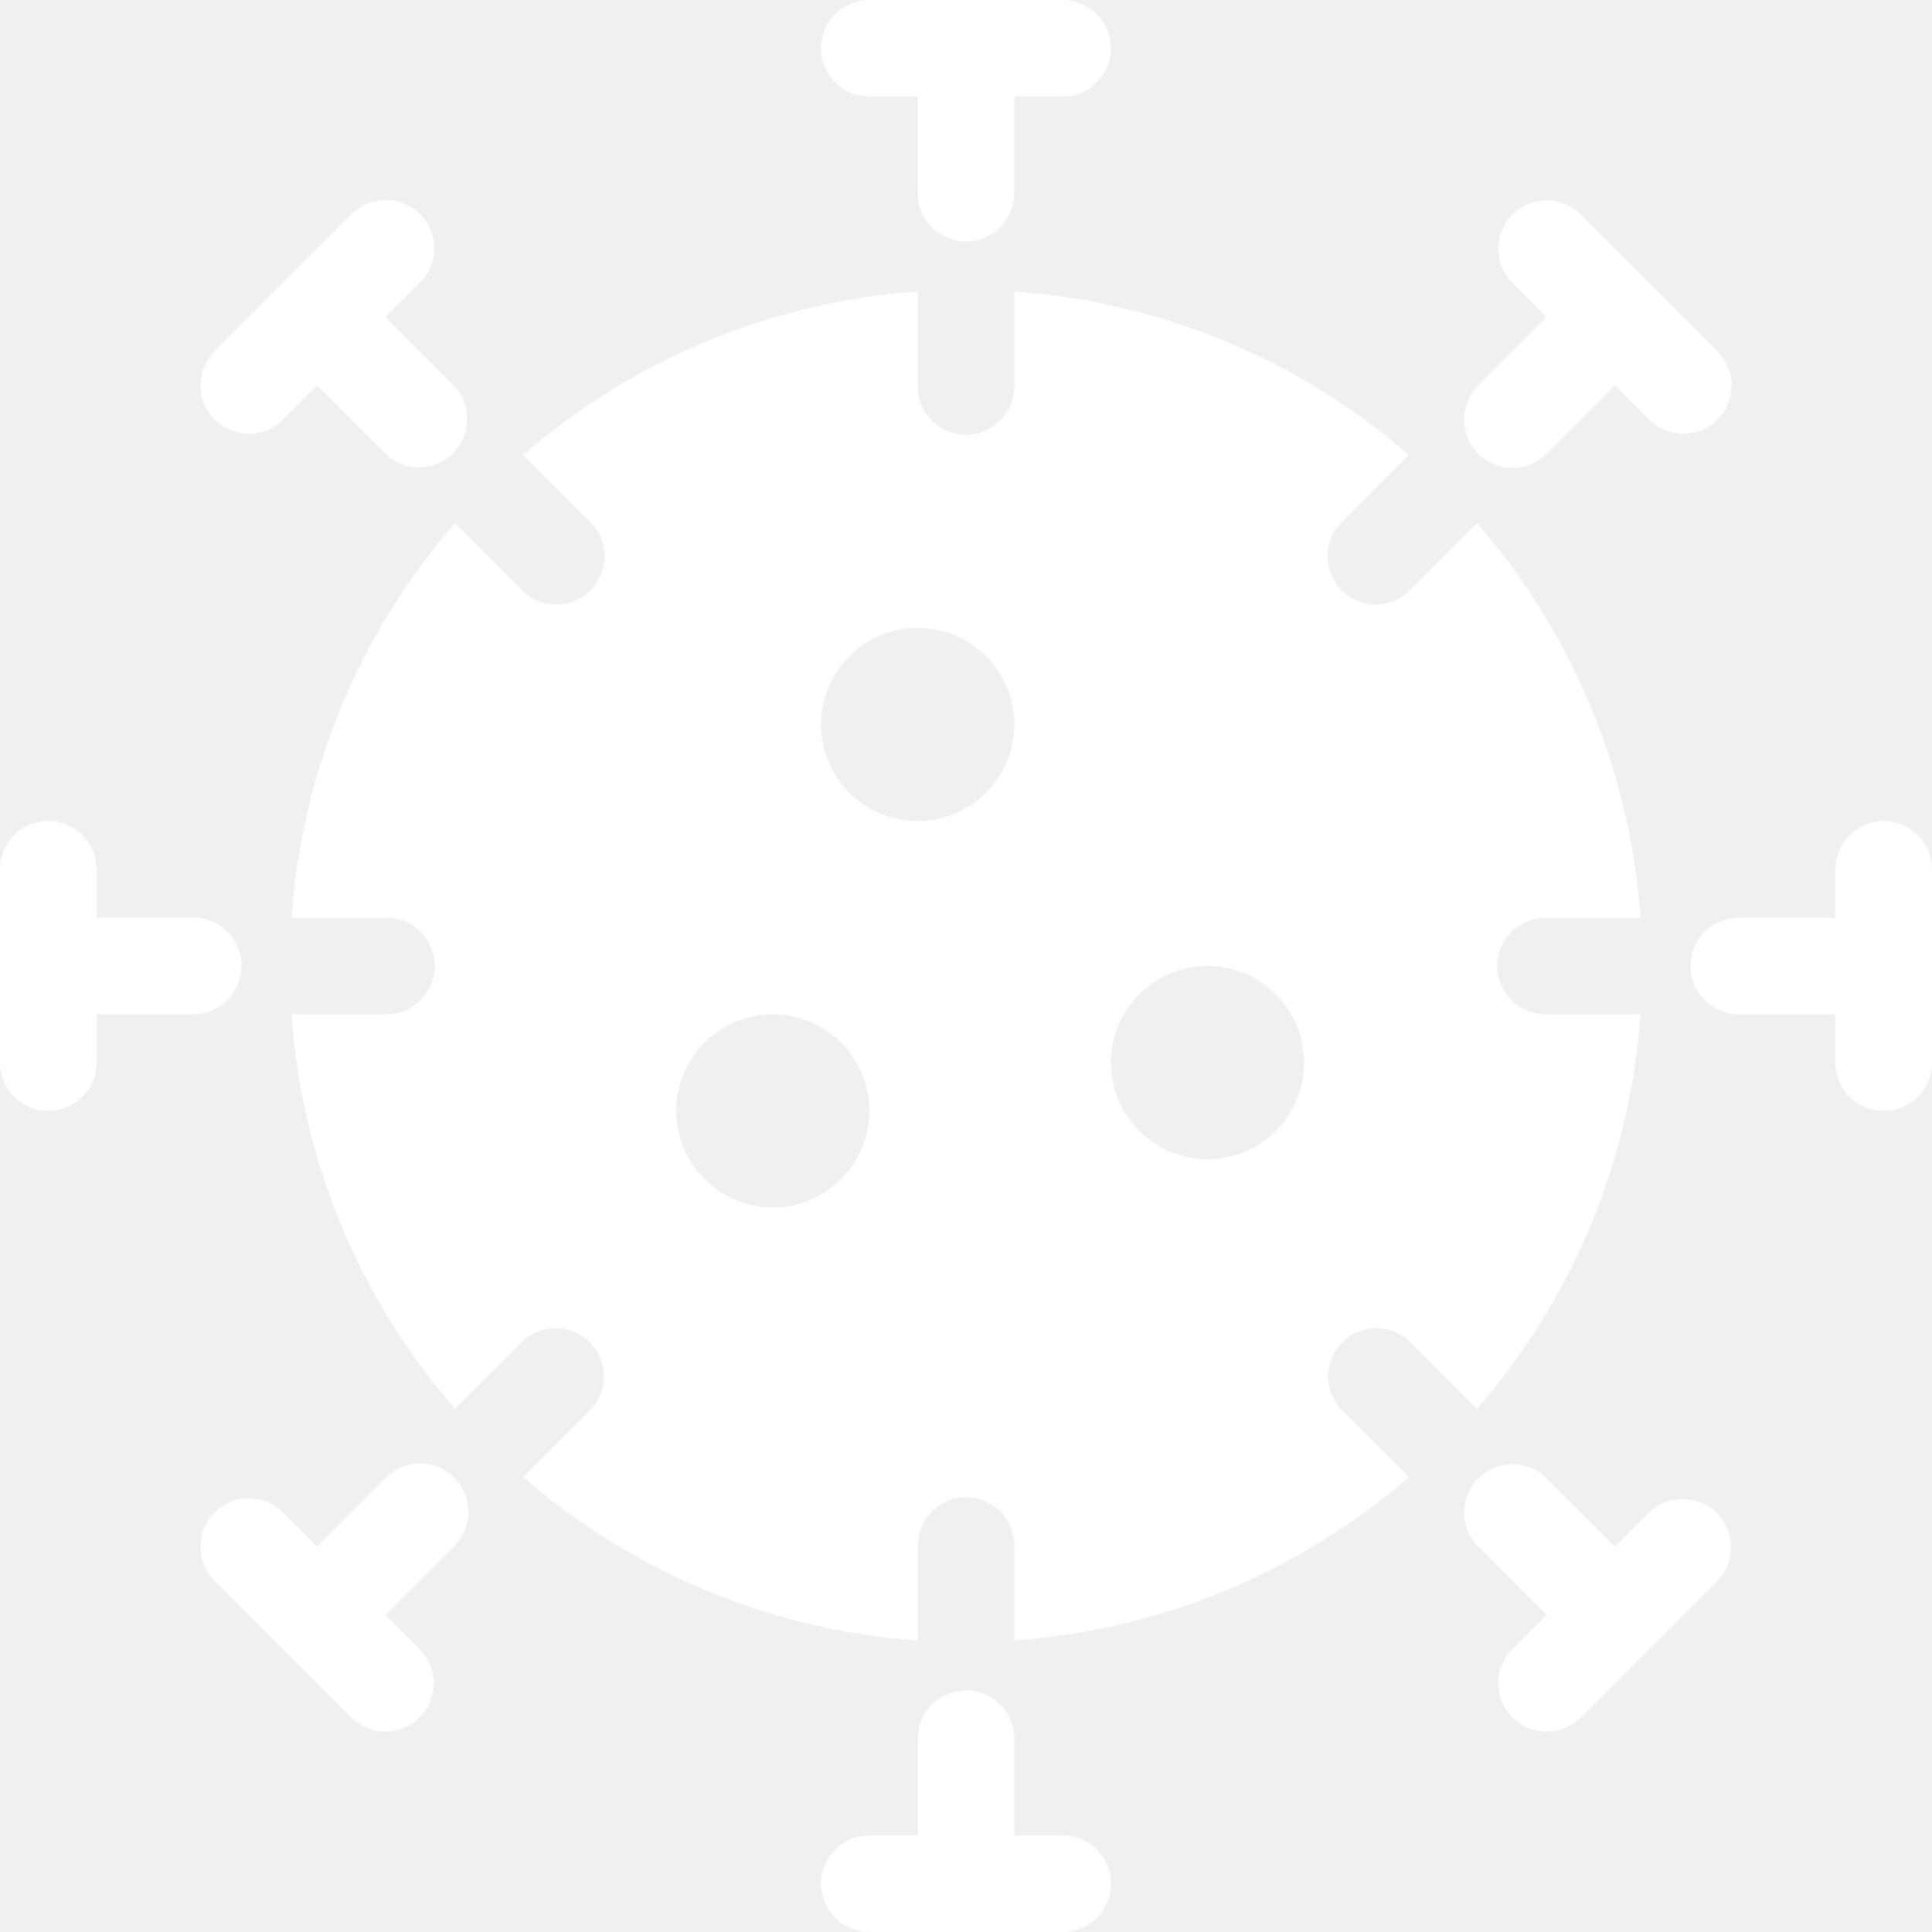
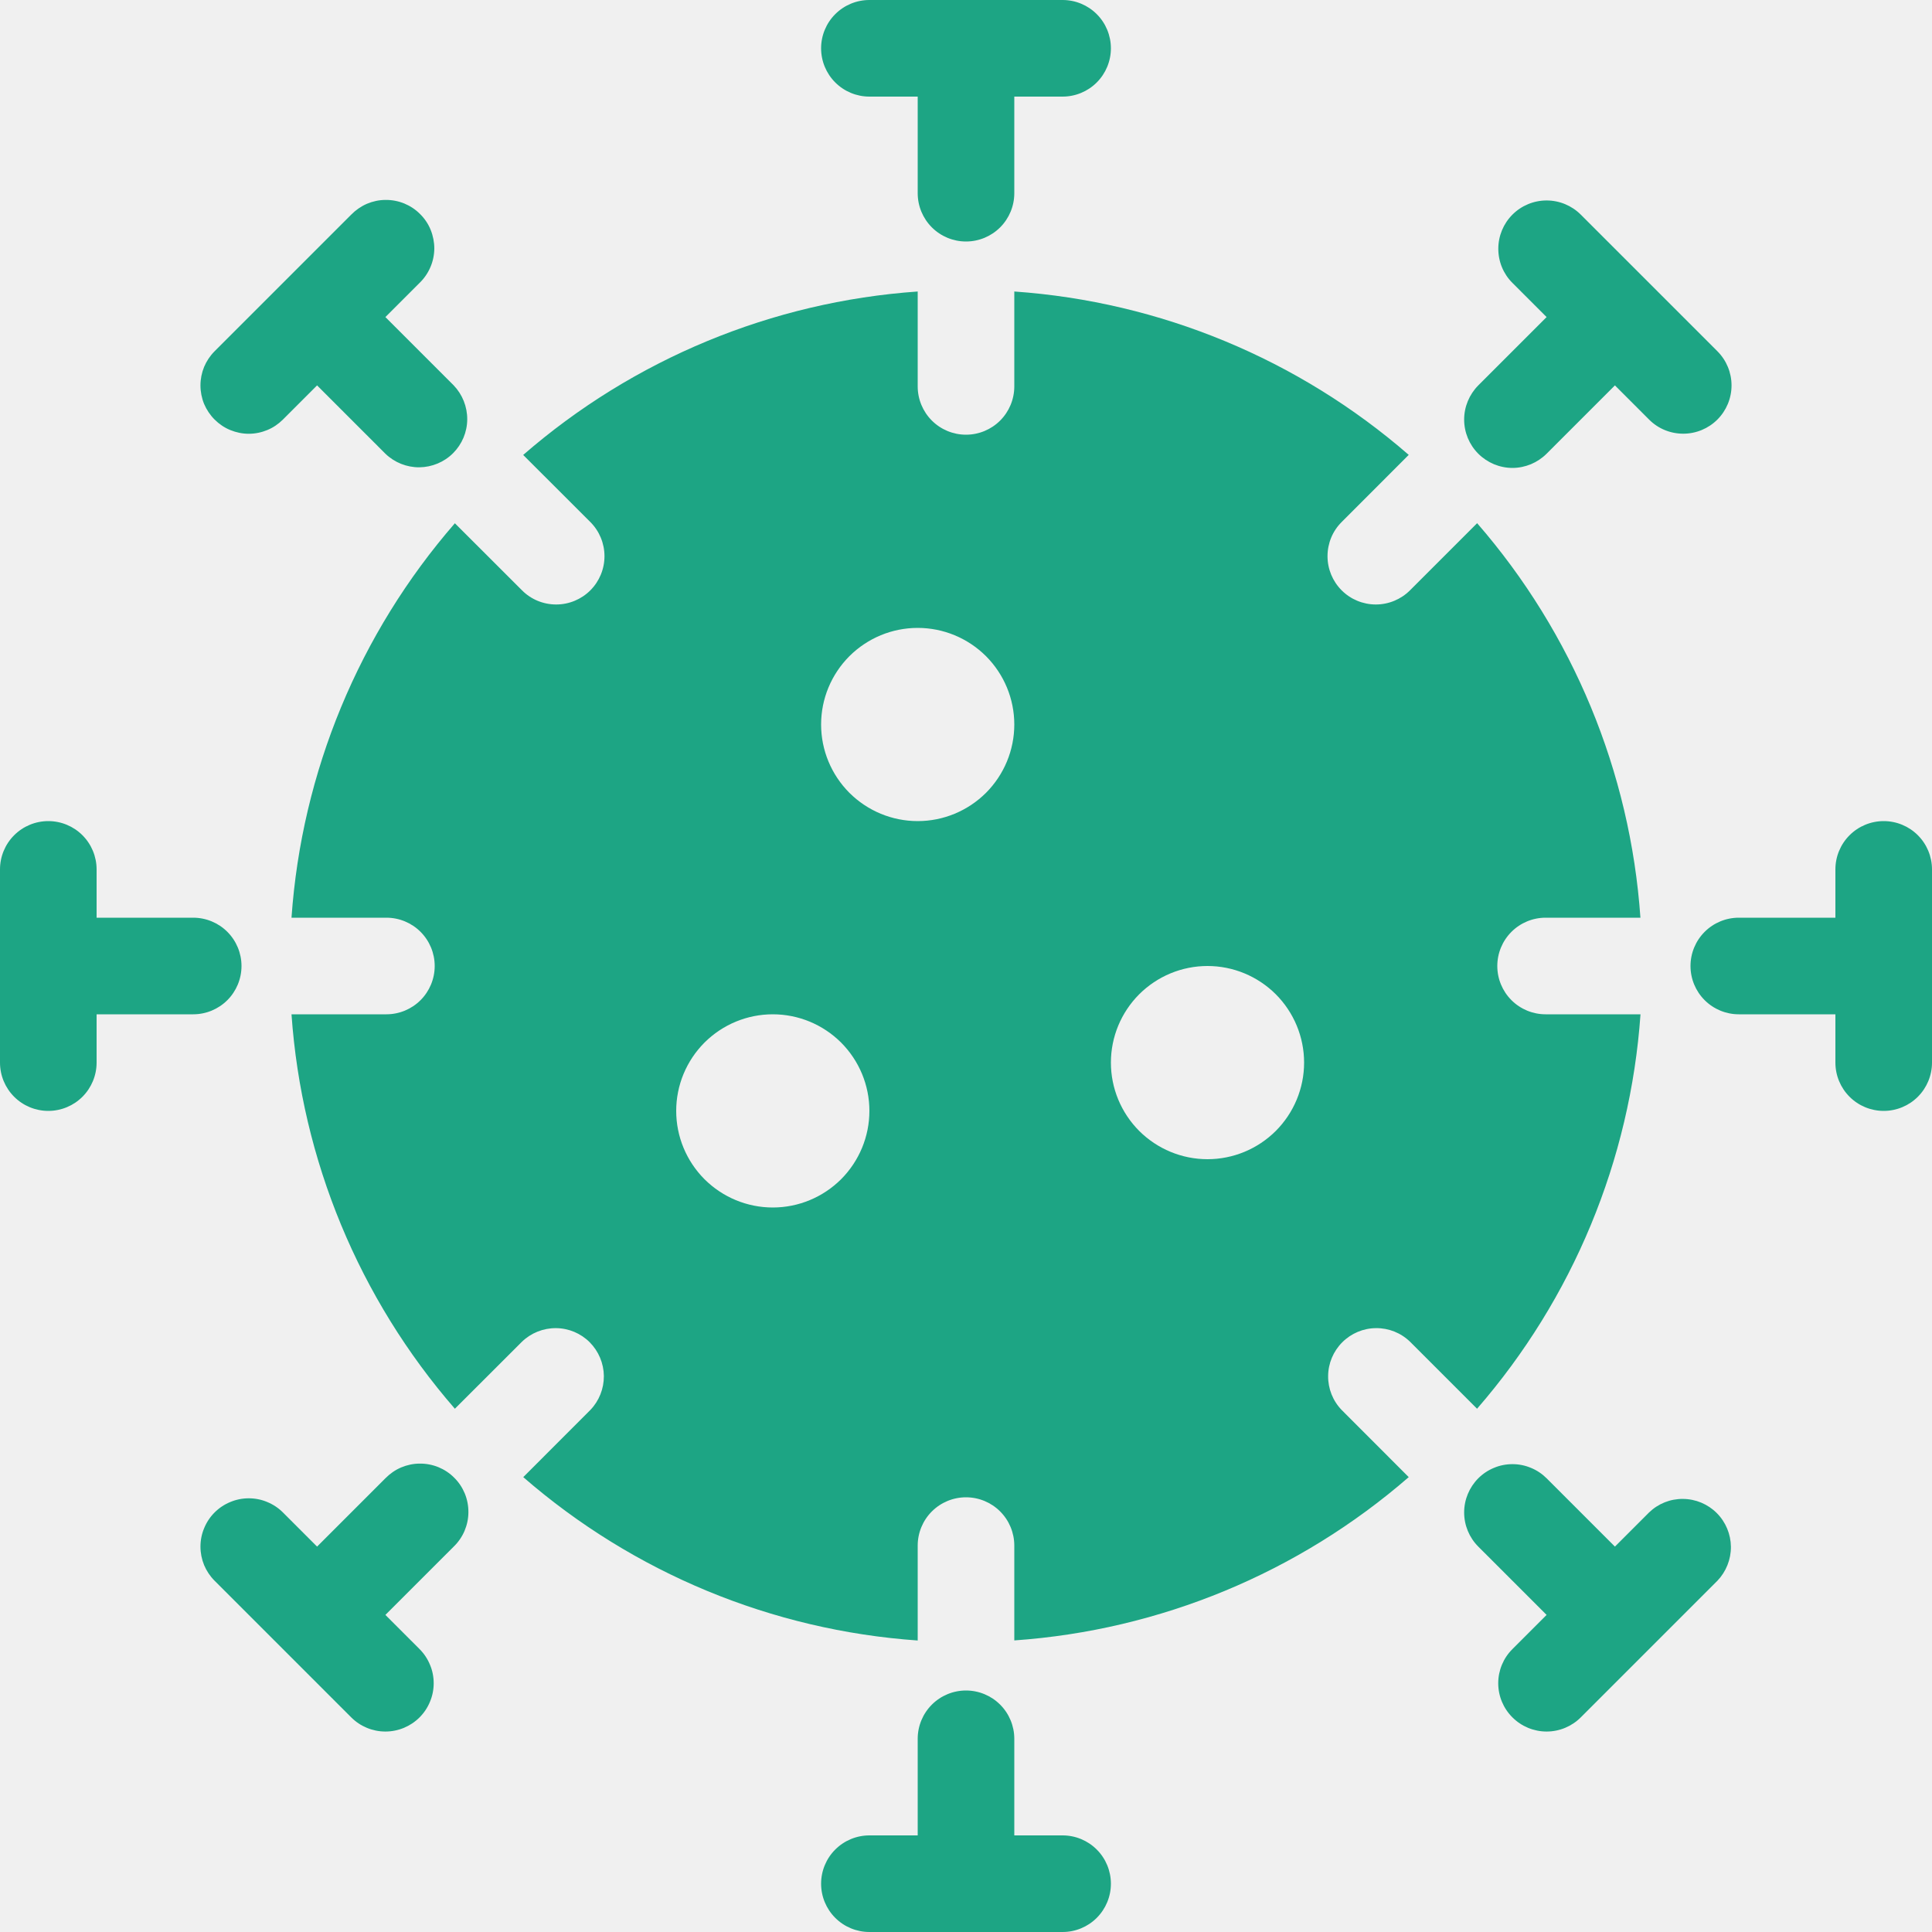
<svg xmlns="http://www.w3.org/2000/svg" width="25" height="25" viewBox="0 0 25 25" fill="none">
-   <path fill-rule="evenodd" clip-rule="evenodd" d="M6.77 5.887C8.197 4.647 9.989 3.904 11.875 3.772V5C11.875 5.166 11.941 5.325 12.058 5.442C12.175 5.559 12.334 5.625 12.5 5.625C12.666 5.625 12.825 5.559 12.942 5.442C13.059 5.325 13.125 5.166 13.125 5V3.772C15.011 3.904 16.802 4.646 18.229 5.886L17.361 6.755C17.243 6.872 17.178 7.031 17.178 7.197C17.178 7.363 17.244 7.522 17.361 7.639C17.478 7.756 17.637 7.822 17.803 7.822C17.969 7.822 18.128 7.756 18.245 7.639L19.114 6.77C20.354 8.197 21.096 9.989 21.227 11.875H20C19.834 11.875 19.675 11.941 19.558 12.058C19.441 12.175 19.375 12.334 19.375 12.5C19.375 12.666 19.441 12.825 19.558 12.942C19.675 13.059 19.834 13.125 20 13.125H21.228C21.096 15.011 20.353 16.802 19.113 18.229L18.245 17.361C18.127 17.247 17.969 17.184 17.805 17.186C17.642 17.187 17.485 17.253 17.369 17.369C17.253 17.485 17.187 17.642 17.186 17.805C17.184 17.969 17.247 18.127 17.361 18.245L18.229 19.114C16.802 20.353 15.011 21.095 13.125 21.227V20C13.125 19.834 13.059 19.675 12.942 19.558C12.825 19.441 12.666 19.375 12.5 19.375C12.334 19.375 12.175 19.441 12.058 19.558C11.941 19.675 11.875 19.834 11.875 20V21.228C9.989 21.096 8.198 20.354 6.771 19.114L7.639 18.245C7.753 18.127 7.815 17.969 7.814 17.805C7.812 17.641 7.746 17.485 7.631 17.369C7.515 17.253 7.358 17.187 7.194 17.186C7.03 17.185 6.872 17.248 6.754 17.362L5.886 18.229C4.646 16.802 3.904 15.011 3.772 13.125H5C5.166 13.125 5.325 13.059 5.442 12.942C5.559 12.825 5.625 12.666 5.625 12.5C5.625 12.334 5.559 12.175 5.442 12.058C5.325 11.941 5.166 11.875 5 11.875H3.772C3.904 9.989 4.646 8.198 5.886 6.771L6.755 7.639C6.872 7.757 7.031 7.822 7.197 7.822C7.363 7.822 7.522 7.756 7.639 7.639C7.756 7.522 7.822 7.363 7.822 7.197C7.822 7.031 7.756 6.872 7.639 6.755L6.77 5.887ZM10 13.125C10.332 13.125 10.649 13.257 10.884 13.491C11.118 13.726 11.25 14.043 11.25 14.375C11.25 14.707 11.118 15.024 10.884 15.259C10.649 15.493 10.332 15.625 10 15.625C9.668 15.625 9.351 15.493 9.116 15.259C8.882 15.024 8.75 14.707 8.75 14.375C8.75 14.043 8.882 13.726 9.116 13.491C9.351 13.257 9.668 13.125 10 13.125ZM13.125 9.375C13.125 9.043 12.993 8.726 12.759 8.491C12.524 8.257 12.207 8.125 11.875 8.125C11.543 8.125 11.226 8.257 10.991 8.491C10.757 8.726 10.625 9.043 10.625 9.375C10.625 9.707 10.757 10.024 10.991 10.259C11.226 10.493 11.543 10.625 11.875 10.625C12.207 10.625 12.524 10.493 12.759 10.259C12.993 10.024 13.125 9.707 13.125 9.375ZM15.625 12.5C15.957 12.5 16.274 12.632 16.509 12.866C16.743 13.101 16.875 13.418 16.875 13.75C16.875 14.082 16.743 14.399 16.509 14.634C16.274 14.868 15.957 15 15.625 15C15.293 15 14.976 14.868 14.741 14.634C14.507 14.399 14.375 14.082 14.375 13.75C14.375 13.418 14.507 13.101 14.741 12.866C14.976 12.632 15.293 12.5 15.625 12.5ZM10.625 0.625C10.625 0.459 10.691 0.3 10.808 0.183C10.925 0.066 11.084 0 11.25 0H13.75C13.916 0 14.075 0.066 14.192 0.183C14.309 0.3 14.375 0.459 14.375 0.625C14.375 0.791 14.309 0.95 14.192 1.067C14.075 1.184 13.916 1.25 13.75 1.25H13.125V2.5C13.125 2.666 13.059 2.825 12.942 2.942C12.825 3.059 12.666 3.125 12.5 3.125C12.334 3.125 12.175 3.059 12.058 2.942C11.941 2.825 11.875 2.666 11.875 2.5V1.25H11.25C11.084 1.25 10.925 1.184 10.808 1.067C10.691 0.95 10.625 0.791 10.625 0.625ZM12.5 21.875C12.666 21.875 12.825 21.941 12.942 22.058C13.059 22.175 13.125 22.334 13.125 22.5V23.75H13.75C13.916 23.75 14.075 23.816 14.192 23.933C14.309 24.05 14.375 24.209 14.375 24.375C14.375 24.541 14.309 24.7 14.192 24.817C14.075 24.934 13.916 25 13.75 25H11.25C11.084 25 10.925 24.934 10.808 24.817C10.691 24.7 10.625 24.541 10.625 24.375C10.625 24.209 10.691 24.05 10.808 23.933C10.925 23.816 11.084 23.75 11.25 23.75H11.875V22.5C11.875 22.334 11.941 22.175 12.058 22.058C12.175 21.941 12.334 21.875 12.5 21.875ZM5.429 22.223C5.312 22.34 5.153 22.406 4.987 22.406C4.821 22.406 4.662 22.34 4.545 22.223L2.777 20.455C2.719 20.397 2.673 20.328 2.641 20.252C2.61 20.176 2.594 20.095 2.594 20.013C2.594 19.931 2.61 19.849 2.642 19.774C2.673 19.698 2.719 19.629 2.777 19.571C2.835 19.513 2.904 19.467 2.98 19.436C3.056 19.404 3.137 19.388 3.219 19.388C3.301 19.388 3.383 19.404 3.458 19.436C3.534 19.467 3.603 19.513 3.661 19.571L4.103 20.013L4.987 19.129C5.045 19.07 5.113 19.022 5.19 18.989C5.266 18.957 5.348 18.939 5.431 18.939C5.514 18.938 5.596 18.954 5.673 18.985C5.75 19.017 5.82 19.063 5.878 19.122C5.937 19.18 5.983 19.25 6.015 19.327C6.046 19.404 6.062 19.486 6.061 19.569C6.061 19.652 6.043 19.734 6.011 19.81C5.978 19.887 5.93 19.956 5.871 20.013L4.987 20.897L5.429 21.339C5.487 21.397 5.533 21.466 5.564 21.542C5.596 21.617 5.612 21.699 5.612 21.781C5.612 21.863 5.596 21.944 5.564 22.02C5.533 22.096 5.487 22.165 5.429 22.223ZM19.129 5.871C19.012 5.754 18.946 5.595 18.946 5.429C18.946 5.264 19.012 5.105 19.129 4.987L20.013 4.103L19.571 3.661C19.453 3.544 19.388 3.385 19.388 3.219C19.388 3.053 19.454 2.894 19.571 2.777C19.688 2.66 19.847 2.594 20.013 2.594C20.179 2.594 20.338 2.66 20.455 2.777L22.223 4.545C22.34 4.662 22.406 4.821 22.406 4.987C22.406 5.153 22.34 5.312 22.223 5.429C22.106 5.546 21.947 5.612 21.781 5.612C21.615 5.612 21.456 5.547 21.339 5.429L20.897 4.987L20.013 5.871C19.955 5.929 19.886 5.975 19.81 6.007C19.734 6.038 19.653 6.055 19.571 6.055C19.489 6.055 19.407 6.038 19.332 6.007C19.256 5.975 19.187 5.929 19.129 5.871ZM0.625 14.375C0.459 14.375 0.3 14.309 0.183 14.192C0.066 14.075 0 13.916 0 13.75V11.25C0 11.084 0.066 10.925 0.183 10.808C0.3 10.691 0.459 10.625 0.625 10.625C0.791 10.625 0.95 10.691 1.067 10.808C1.184 10.925 1.25 11.084 1.25 11.25V11.875H2.5C2.666 11.875 2.825 11.941 2.942 12.058C3.059 12.175 3.125 12.334 3.125 12.5C3.125 12.666 3.059 12.825 2.942 12.942C2.825 13.059 2.666 13.125 2.5 13.125H1.25V13.75C1.25 13.916 1.184 14.075 1.067 14.192C0.95 14.309 0.791 14.375 0.625 14.375ZM21.875 12.5C21.875 12.334 21.941 12.175 22.058 12.058C22.175 11.941 22.334 11.875 22.5 11.875H23.75V11.25C23.75 11.084 23.816 10.925 23.933 10.808C24.05 10.691 24.209 10.625 24.375 10.625C24.541 10.625 24.7 10.691 24.817 10.808C24.934 10.925 25 11.084 25 11.25V13.75C25 13.916 24.934 14.075 24.817 14.192C24.7 14.309 24.541 14.375 24.375 14.375C24.209 14.375 24.05 14.309 23.933 14.192C23.816 14.075 23.75 13.916 23.75 13.75V13.125H22.5C22.334 13.125 22.175 13.059 22.058 12.942C21.941 12.825 21.875 12.666 21.875 12.5ZM2.777 5.429C2.719 5.371 2.673 5.302 2.641 5.227C2.61 5.151 2.594 5.069 2.594 4.987C2.594 4.905 2.61 4.824 2.641 4.748C2.673 4.672 2.719 4.603 2.777 4.545L4.545 2.777C4.603 2.718 4.672 2.67 4.748 2.637C4.824 2.605 4.906 2.587 4.989 2.587C5.072 2.586 5.154 2.602 5.231 2.633C5.308 2.665 5.378 2.711 5.436 2.77C5.495 2.828 5.542 2.898 5.573 2.975C5.604 3.052 5.62 3.134 5.62 3.217C5.619 3.3 5.602 3.382 5.569 3.458C5.536 3.535 5.488 3.604 5.429 3.661L4.987 4.103L5.871 4.987C5.984 5.105 6.047 5.263 6.046 5.427C6.045 5.591 5.979 5.748 5.863 5.864C5.747 5.98 5.59 6.045 5.426 6.047C5.263 6.048 5.105 5.985 4.987 5.871L4.103 4.987L3.661 5.429C3.603 5.487 3.534 5.534 3.458 5.565C3.383 5.596 3.301 5.613 3.219 5.613C3.137 5.613 3.056 5.596 2.98 5.565C2.904 5.534 2.835 5.487 2.777 5.429ZM19.129 19.129C19.187 19.071 19.256 19.025 19.332 18.994C19.407 18.962 19.489 18.946 19.571 18.946C19.653 18.946 19.734 18.962 19.81 18.994C19.886 19.025 19.955 19.071 20.013 19.129L20.897 20.013L21.339 19.571C21.457 19.457 21.614 19.394 21.778 19.396C21.942 19.397 22.099 19.463 22.215 19.579C22.331 19.695 22.396 19.852 22.398 20.015C22.399 20.179 22.336 20.337 22.223 20.455L20.455 22.223C20.338 22.34 20.179 22.406 20.013 22.406C19.847 22.406 19.688 22.34 19.571 22.223C19.453 22.106 19.387 21.947 19.387 21.781C19.387 21.615 19.453 21.456 19.571 21.339L20.013 20.897L19.129 20.013C19.012 19.896 18.946 19.737 18.946 19.571C18.946 19.405 19.012 19.247 19.129 19.129Z" fill="white" />
+   <path fill-rule="evenodd" clip-rule="evenodd" d="M6.77 5.887C8.197 4.647 9.989 3.904 11.875 3.772V5C11.875 5.166 11.941 5.325 12.058 5.442C12.175 5.559 12.334 5.625 12.5 5.625C12.666 5.625 12.825 5.559 12.942 5.442C13.059 5.325 13.125 5.166 13.125 5V3.772C15.011 3.904 16.802 4.646 18.229 5.886L17.361 6.755C17.243 6.872 17.178 7.031 17.178 7.197C17.178 7.363 17.244 7.522 17.361 7.639C17.478 7.756 17.637 7.822 17.803 7.822C17.969 7.822 18.128 7.756 18.245 7.639L19.114 6.77C20.354 8.197 21.096 9.989 21.227 11.875H20C19.834 11.875 19.675 11.941 19.558 12.058C19.441 12.175 19.375 12.334 19.375 12.5C19.375 12.666 19.441 12.825 19.558 12.942C19.675 13.059 19.834 13.125 20 13.125H21.228C21.096 15.011 20.353 16.802 19.113 18.229L18.245 17.361C18.127 17.247 17.969 17.184 17.805 17.186C17.642 17.187 17.485 17.253 17.369 17.369C17.253 17.485 17.187 17.642 17.186 17.805C17.184 17.969 17.247 18.127 17.361 18.245L18.229 19.114C16.802 20.353 15.011 21.095 13.125 21.227V20C13.125 19.834 13.059 19.675 12.942 19.558C12.825 19.441 12.666 19.375 12.5 19.375C12.334 19.375 12.175 19.441 12.058 19.558C11.941 19.675 11.875 19.834 11.875 20V21.228C9.989 21.096 8.198 20.354 6.771 19.114L7.639 18.245C7.753 18.127 7.815 17.969 7.814 17.805C7.812 17.641 7.746 17.485 7.631 17.369C7.515 17.253 7.358 17.187 7.194 17.186C7.03 17.185 6.872 17.248 6.754 17.362L5.886 18.229C4.646 16.802 3.904 15.011 3.772 13.125H5C5.166 13.125 5.325 13.059 5.442 12.942C5.559 12.825 5.625 12.666 5.625 12.5C5.625 12.334 5.559 12.175 5.442 12.058C5.325 11.941 5.166 11.875 5 11.875H3.772C3.904 9.989 4.646 8.198 5.886 6.771L6.755 7.639C6.872 7.757 7.031 7.822 7.197 7.822C7.363 7.822 7.522 7.756 7.639 7.639C7.756 7.522 7.822 7.363 7.822 7.197C7.822 7.031 7.756 6.872 7.639 6.755L6.77 5.887ZM10 13.125C10.332 13.125 10.649 13.257 10.884 13.491C11.118 13.726 11.25 14.043 11.25 14.375C11.25 14.707 11.118 15.024 10.884 15.259C10.649 15.493 10.332 15.625 10 15.625C9.668 15.625 9.351 15.493 9.116 15.259C8.882 15.024 8.75 14.707 8.75 14.375C8.75 14.043 8.882 13.726 9.116 13.491C9.351 13.257 9.668 13.125 10 13.125ZM13.125 9.375C13.125 9.043 12.993 8.726 12.759 8.491C12.524 8.257 12.207 8.125 11.875 8.125C11.543 8.125 11.226 8.257 10.991 8.491C10.757 8.726 10.625 9.043 10.625 9.375C10.625 9.707 10.757 10.024 10.991 10.259C11.226 10.493 11.543 10.625 11.875 10.625C12.207 10.625 12.524 10.493 12.759 10.259C12.993 10.024 13.125 9.707 13.125 9.375ZM15.625 12.5C15.957 12.5 16.274 12.632 16.509 12.866C16.743 13.101 16.875 13.418 16.875 13.75C16.875 14.082 16.743 14.399 16.509 14.634C16.274 14.868 15.957 15 15.625 15C15.293 15 14.976 14.868 14.741 14.634C14.507 14.399 14.375 14.082 14.375 13.75C14.375 13.418 14.507 13.101 14.741 12.866C14.976 12.632 15.293 12.5 15.625 12.5ZM10.625 0.625C10.625 0.459 10.691 0.3 10.808 0.183C10.925 0.066 11.084 0 11.25 0H13.75C13.916 0 14.075 0.066 14.192 0.183C14.309 0.3 14.375 0.459 14.375 0.625C14.375 0.791 14.309 0.95 14.192 1.067C14.075 1.184 13.916 1.25 13.75 1.25H13.125V2.5C13.125 2.666 13.059 2.825 12.942 2.942C12.825 3.059 12.666 3.125 12.5 3.125C12.334 3.125 12.175 3.059 12.058 2.942C11.941 2.825 11.875 2.666 11.875 2.5V1.25H11.25C11.084 1.25 10.925 1.184 10.808 1.067C10.691 0.95 10.625 0.791 10.625 0.625ZM12.5 21.875C12.666 21.875 12.825 21.941 12.942 22.058C13.059 22.175 13.125 22.334 13.125 22.5V23.75H13.75C13.916 23.75 14.075 23.816 14.192 23.933C14.309 24.05 14.375 24.209 14.375 24.375C14.375 24.541 14.309 24.7 14.192 24.817C14.075 24.934 13.916 25 13.75 25H11.25C11.084 25 10.925 24.934 10.808 24.817C10.691 24.7 10.625 24.541 10.625 24.375C10.625 24.209 10.691 24.05 10.808 23.933C10.925 23.816 11.084 23.75 11.25 23.75H11.875V22.5C11.875 22.334 11.941 22.175 12.058 22.058C12.175 21.941 12.334 21.875 12.5 21.875ZM5.429 22.223C5.312 22.34 5.153 22.406 4.987 22.406C4.821 22.406 4.662 22.34 4.545 22.223L2.777 20.455C2.719 20.397 2.673 20.328 2.641 20.252C2.61 20.176 2.594 20.095 2.594 20.013C2.594 19.931 2.61 19.849 2.642 19.774C2.673 19.698 2.719 19.629 2.777 19.571C2.835 19.513 2.904 19.467 2.98 19.436C3.056 19.404 3.137 19.388 3.219 19.388C3.301 19.388 3.383 19.404 3.458 19.436C3.534 19.467 3.603 19.513 3.661 19.571L4.103 20.013L4.987 19.129C5.045 19.07 5.113 19.022 5.19 18.989C5.266 18.957 5.348 18.939 5.431 18.939C5.514 18.938 5.596 18.954 5.673 18.985C5.75 19.017 5.82 19.063 5.878 19.122C5.937 19.18 5.983 19.25 6.015 19.327C6.046 19.404 6.062 19.486 6.061 19.569C6.061 19.652 6.043 19.734 6.011 19.81C5.978 19.887 5.93 19.956 5.871 20.013L4.987 20.897L5.429 21.339C5.487 21.397 5.533 21.466 5.564 21.542C5.596 21.617 5.612 21.699 5.612 21.781C5.612 21.863 5.596 21.944 5.564 22.02C5.533 22.096 5.487 22.165 5.429 22.223ZM19.129 5.871C19.012 5.754 18.946 5.595 18.946 5.429C18.946 5.264 19.012 5.105 19.129 4.987L20.013 4.103L19.571 3.661C19.453 3.544 19.388 3.385 19.388 3.219C19.388 3.053 19.454 2.894 19.571 2.777C19.688 2.66 19.847 2.594 20.013 2.594C20.179 2.594 20.338 2.66 20.455 2.777L22.223 4.545C22.34 4.662 22.406 4.821 22.406 4.987C22.406 5.153 22.34 5.312 22.223 5.429C22.106 5.546 21.947 5.612 21.781 5.612C21.615 5.612 21.456 5.547 21.339 5.429L20.897 4.987L20.013 5.871C19.955 5.929 19.886 5.975 19.81 6.007C19.734 6.038 19.653 6.055 19.571 6.055C19.489 6.055 19.407 6.038 19.332 6.007C19.256 5.975 19.187 5.929 19.129 5.871ZM0.625 14.375C0.459 14.375 0.3 14.309 0.183 14.192C0.066 14.075 0 13.916 0 13.75V11.25C0 11.084 0.066 10.925 0.183 10.808C0.3 10.691 0.459 10.625 0.625 10.625C0.791 10.625 0.95 10.691 1.067 10.808C1.184 10.925 1.25 11.084 1.25 11.25V11.875H2.5C2.666 11.875 2.825 11.941 2.942 12.058C3.059 12.175 3.125 12.334 3.125 12.5C3.125 12.666 3.059 12.825 2.942 12.942C2.825 13.059 2.666 13.125 2.5 13.125H1.25V13.75C1.25 13.916 1.184 14.075 1.067 14.192C0.95 14.309 0.791 14.375 0.625 14.375ZM21.875 12.5C21.875 12.334 21.941 12.175 22.058 12.058C22.175 11.941 22.334 11.875 22.5 11.875H23.75V11.25C23.75 11.084 23.816 10.925 23.933 10.808C24.05 10.691 24.209 10.625 24.375 10.625C24.541 10.625 24.7 10.691 24.817 10.808C24.934 10.925 25 11.084 25 11.25V13.75C25 13.916 24.934 14.075 24.817 14.192C24.7 14.309 24.541 14.375 24.375 14.375C24.209 14.375 24.05 14.309 23.933 14.192C23.816 14.075 23.75 13.916 23.75 13.75V13.125H22.5C22.334 13.125 22.175 13.059 22.058 12.942C21.941 12.825 21.875 12.666 21.875 12.5ZM2.777 5.429C2.719 5.371 2.673 5.302 2.641 5.227C2.61 5.151 2.594 5.069 2.594 4.987C2.594 4.905 2.61 4.824 2.641 4.748C2.673 4.672 2.719 4.603 2.777 4.545L4.545 2.777C4.603 2.718 4.672 2.67 4.748 2.637C4.824 2.605 4.906 2.587 4.989 2.587C5.072 2.586 5.154 2.602 5.231 2.633C5.308 2.665 5.378 2.711 5.436 2.77C5.495 2.828 5.542 2.898 5.573 2.975C5.604 3.052 5.62 3.134 5.62 3.217C5.619 3.3 5.602 3.382 5.569 3.458C5.536 3.535 5.488 3.604 5.429 3.661L4.987 4.103L5.871 4.987C5.984 5.105 6.047 5.263 6.046 5.427C6.045 5.591 5.979 5.748 5.863 5.864C5.747 5.98 5.59 6.045 5.426 6.047C5.263 6.048 5.105 5.985 4.987 5.871L4.103 4.987L3.661 5.429C3.603 5.487 3.534 5.534 3.458 5.565C3.383 5.596 3.301 5.613 3.219 5.613C3.137 5.613 3.056 5.596 2.98 5.565C2.904 5.534 2.835 5.487 2.777 5.429ZM19.129 19.129C19.187 19.071 19.256 19.025 19.332 18.994C19.407 18.962 19.489 18.946 19.571 18.946C19.653 18.946 19.734 18.962 19.81 18.994C19.886 19.025 19.955 19.071 20.013 19.129L20.897 20.013L21.339 19.571C21.457 19.457 21.614 19.394 21.778 19.396C21.942 19.397 22.099 19.463 22.215 19.579C22.331 19.695 22.396 19.852 22.398 20.015C22.399 20.179 22.336 20.337 22.223 20.455L20.455 22.223C20.338 22.34 20.179 22.406 20.013 22.406C19.847 22.406 19.688 22.34 19.571 22.223C19.453 22.106 19.387 21.947 19.387 21.781C19.387 21.615 19.453 21.456 19.571 21.339L20.013 20.897L19.129 20.013C19.012 19.896 18.946 19.737 18.946 19.571C18.946 19.405 19.012 19.247 19.129 19.129Z" fill="#1DA584" />
</svg>
